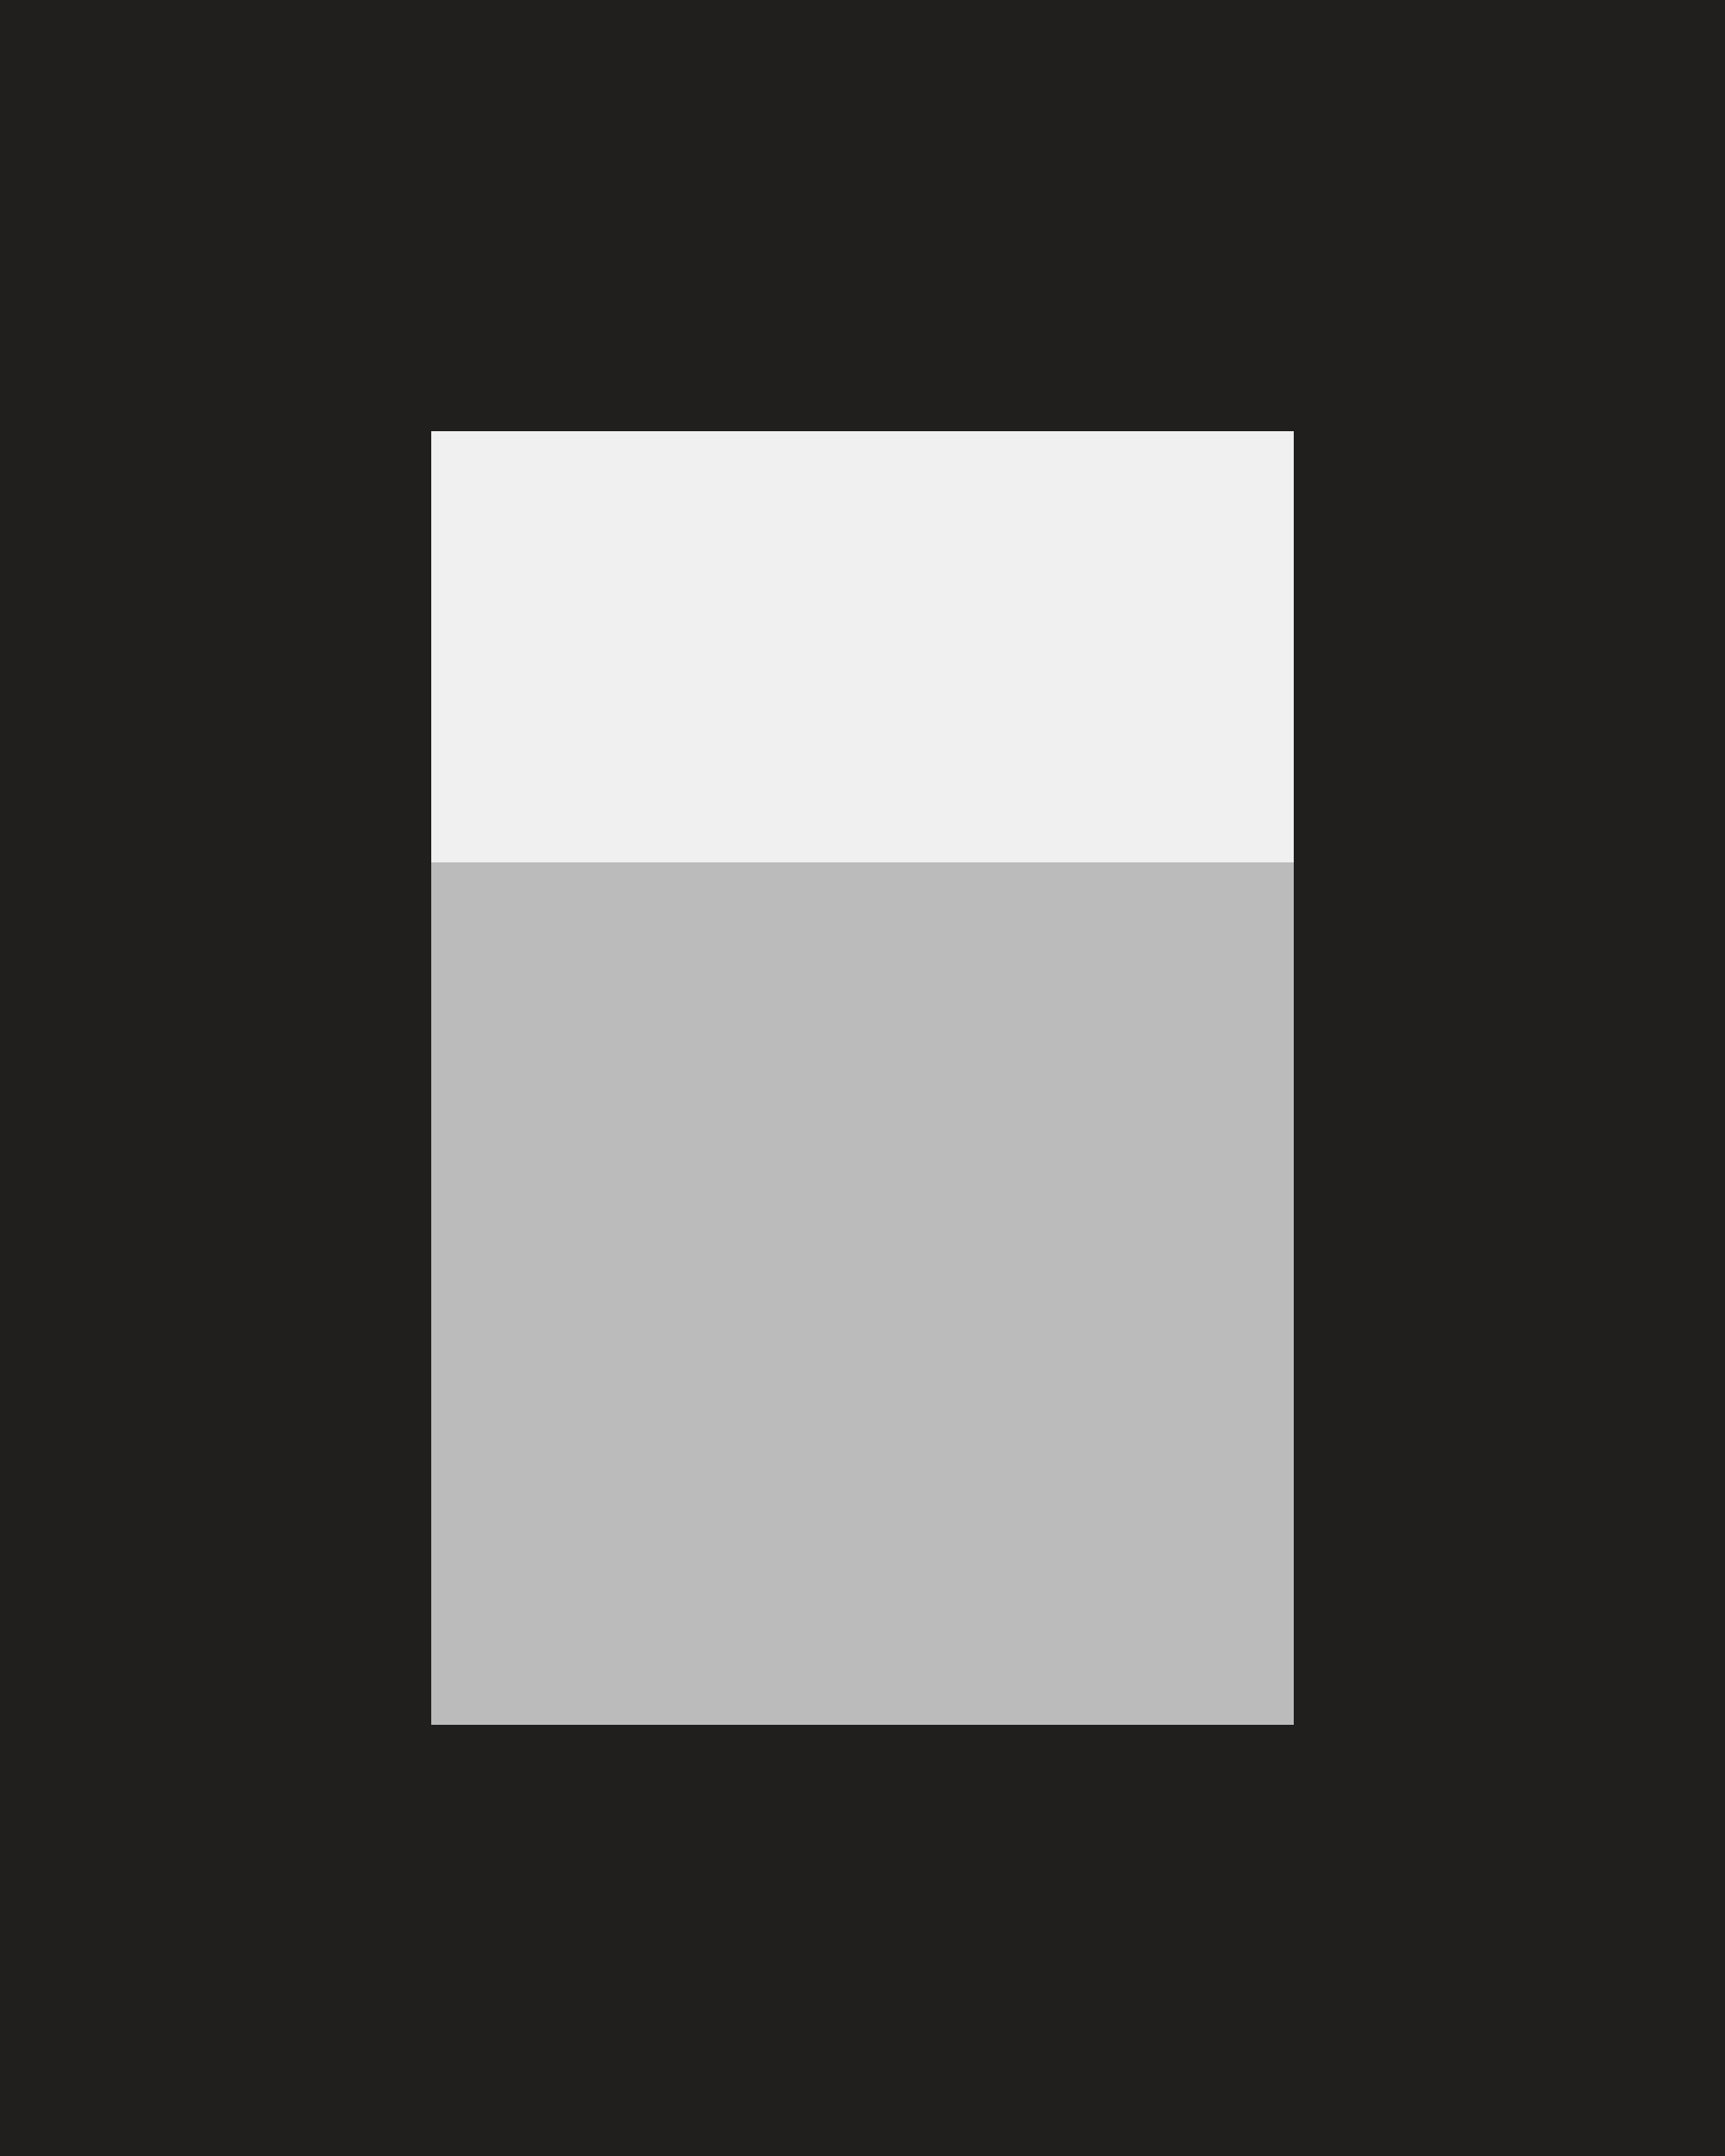
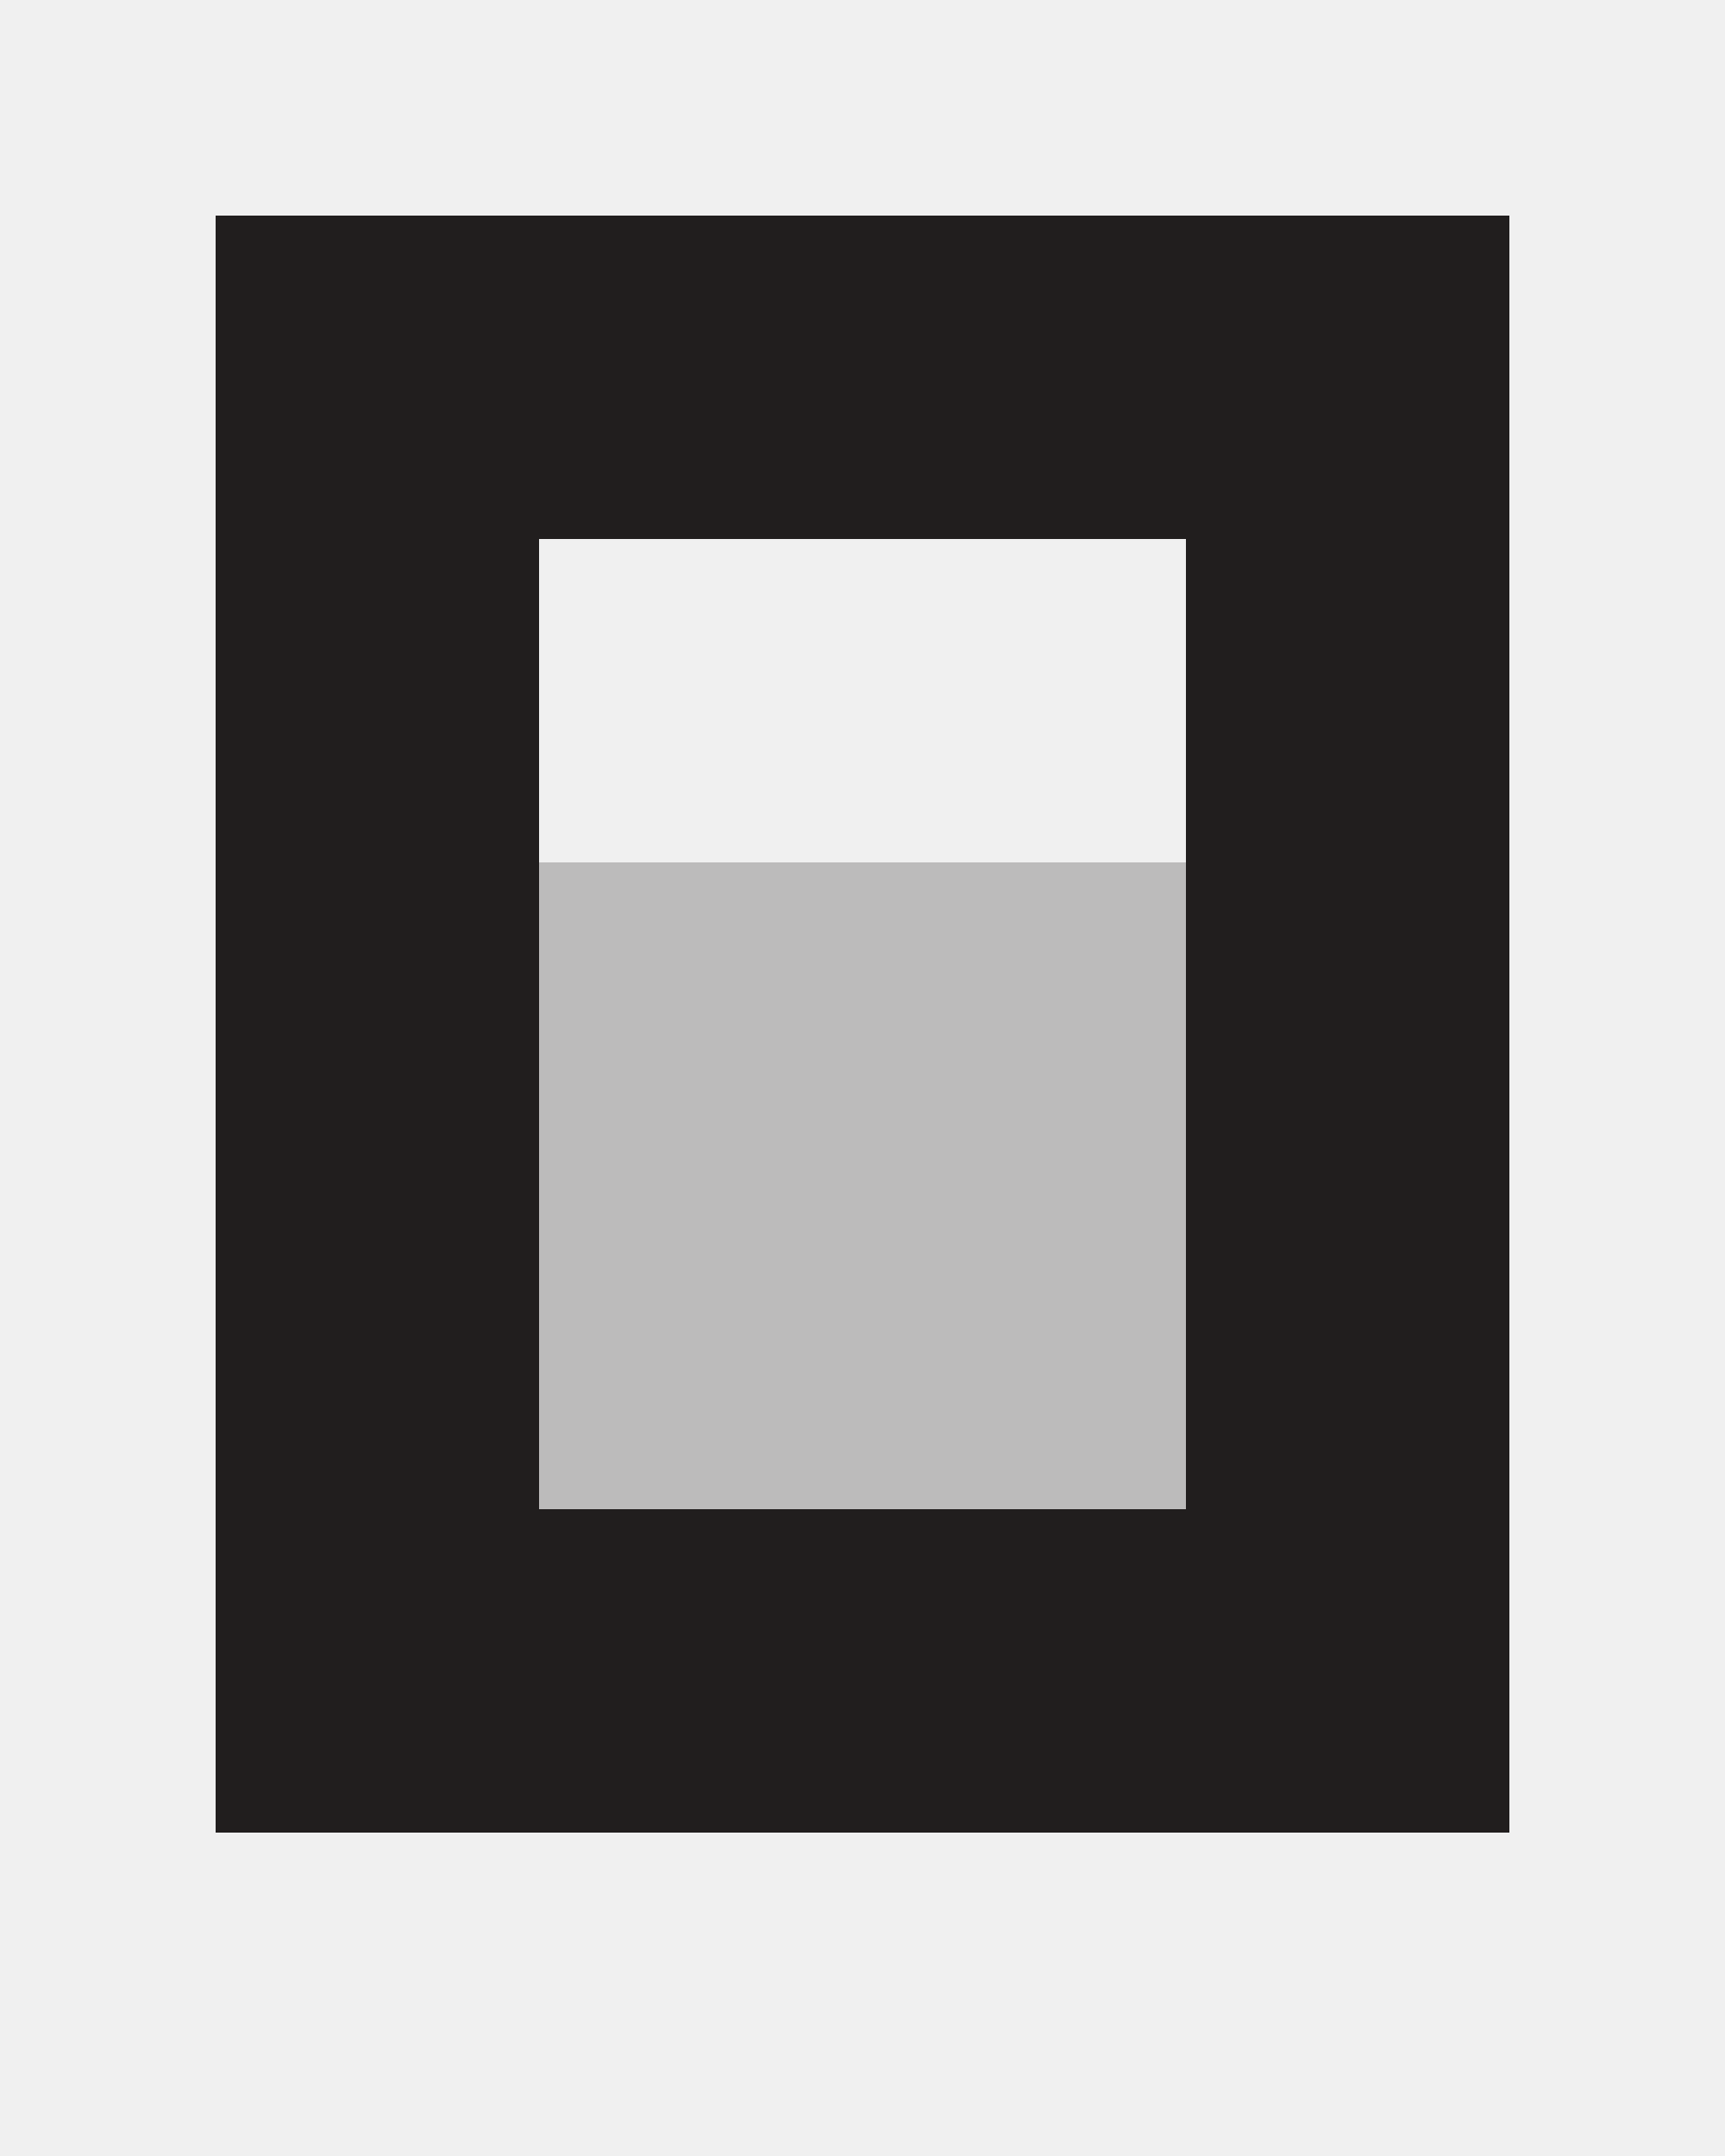
<svg xmlns="http://www.w3.org/2000/svg" width="32" height="40" viewBox="0 0 32 40" fill="none">
-   <g clip-path="url(#clip0_1311_94969)">
-     <path d="M24 32H8V16H24V32Z" fill="#BCBBBB" />
-     <path d="M24 8H8V32H24V8ZM32 40H0V0H32V40Z" fill="#211E1E" />
-   </g>
-   <defs>
-     <clipPath id="clip0_1311_94969">
-       <rect width="32" height="40" fill="white" />
-     </clipPath>
-   </defs>
+   <path d="M22 28H10V16H22V28Z" fill="#BCBBBB" />
+   <path d="M22 10H10V28H22V10ZM28 34H4V4H28V34Z" fill="#211E1E" />
</svg>
